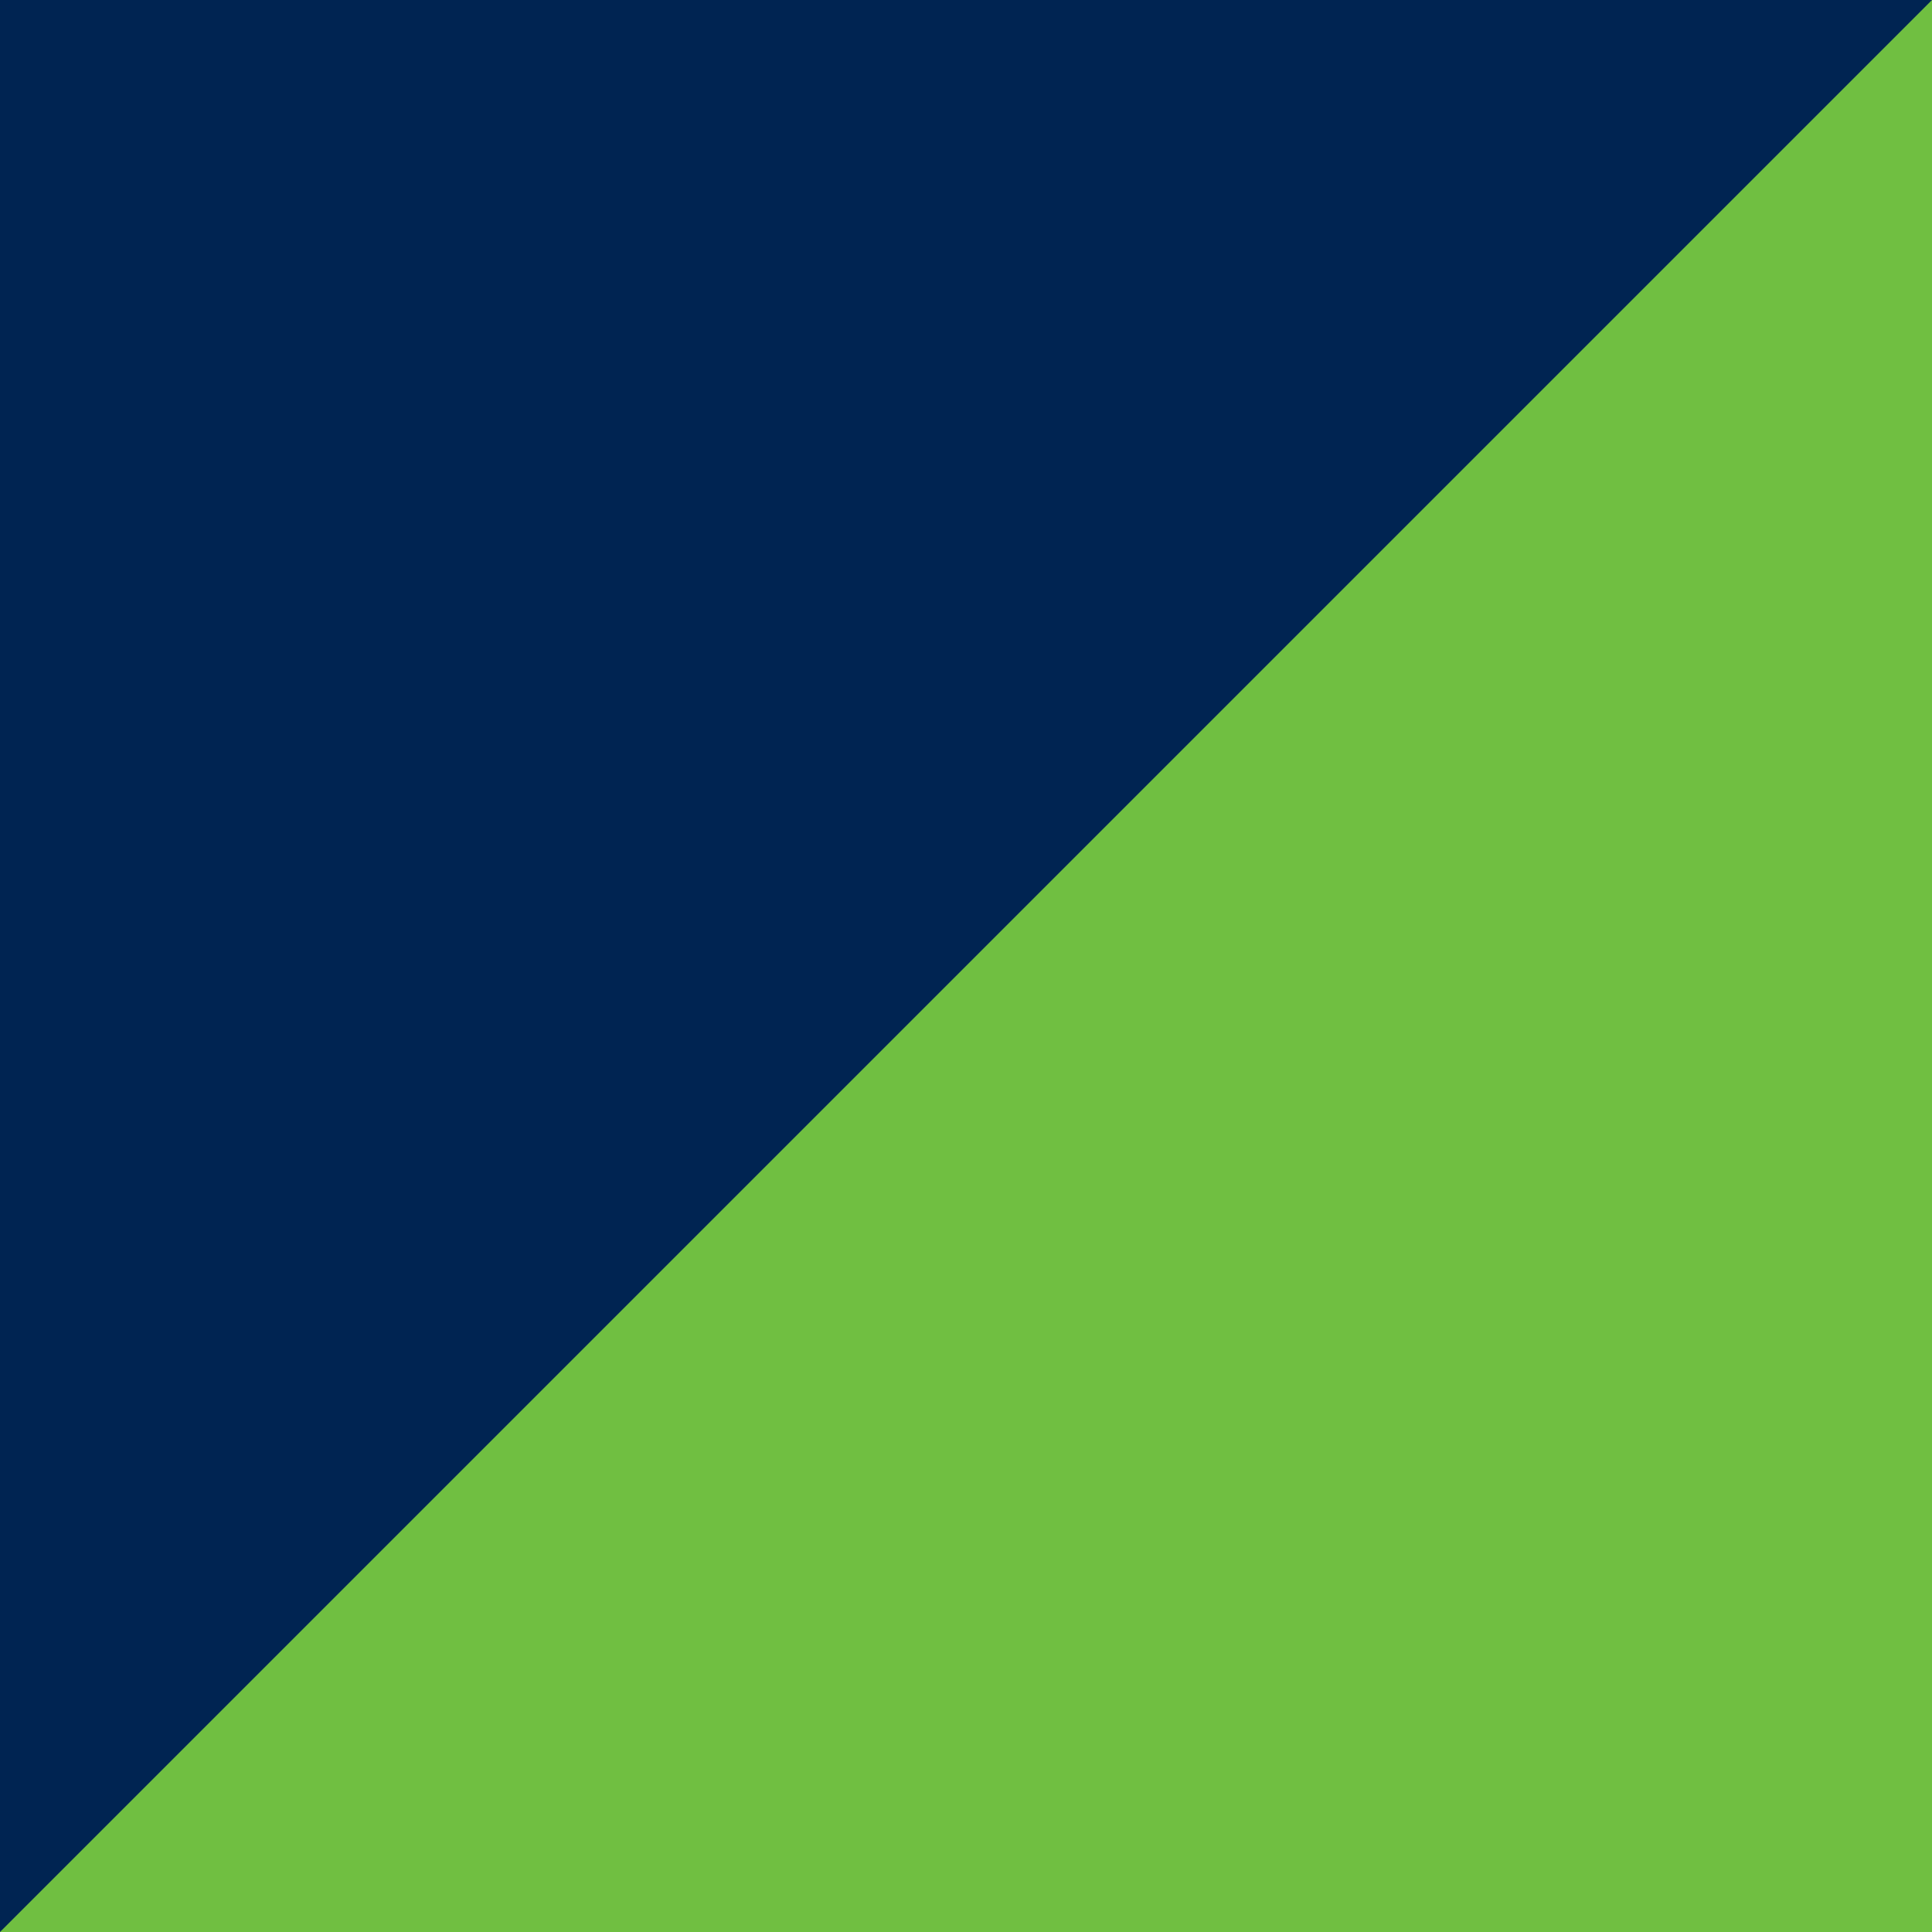
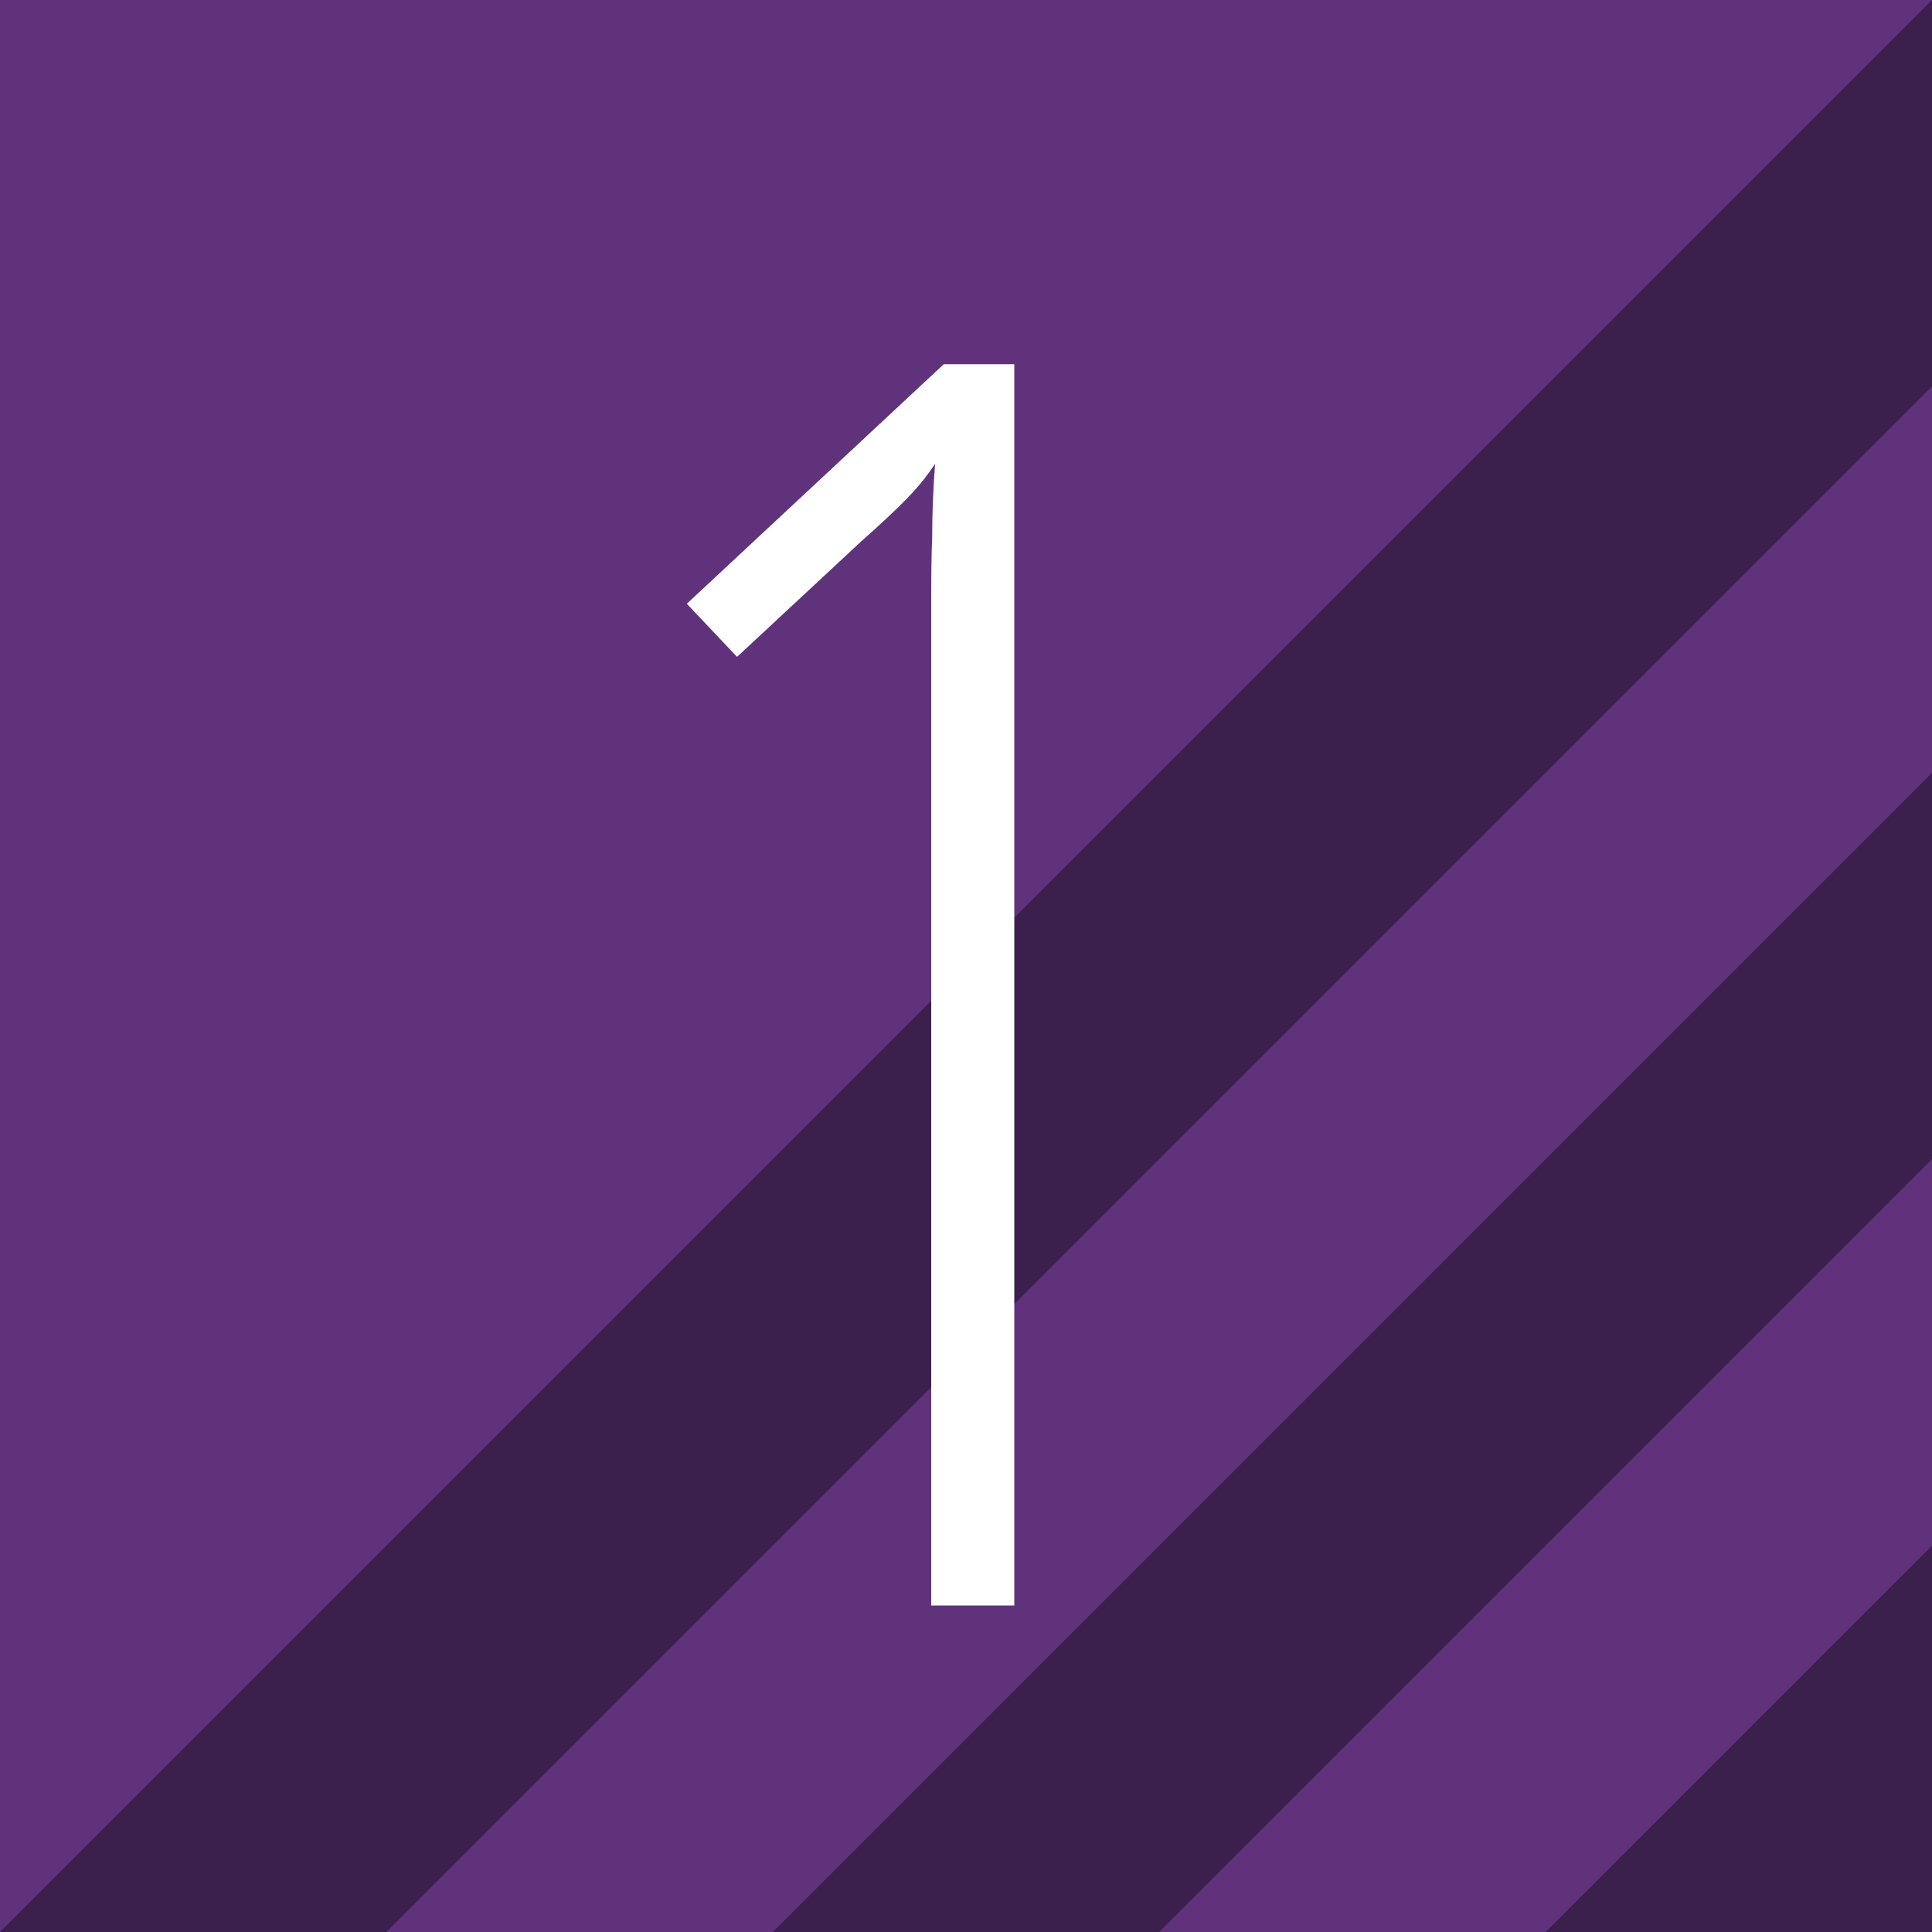
<svg xmlns="http://www.w3.org/2000/svg" viewBox="0 0 200 200">
  <defs>
    <style>
-       .dark { fill: #002452; }
-       .light { fill: #70BF41; }
+       .light { fill: #3b1f4d; }
+       .text { fill: #fff; }
+       .dark { fill: #60327c; }
    </style>
  </defs>
  <rect class="dark" x="0" y="0" width="200" height="200" />
-   <polygon class="light" points="200 0 200 200 0 200 200 0" />
+   <polygon class="light" points="0 200 200 0 200 200 0 200" />
+   <polygon class="dark" points="40 200 200 40 200 200 40 200" />
+   <polygon class="light" points="80 200 200 80 200 200 80 200" />
+   <polygon class="dark" points="120 200 200 120 200 200 120 200" />
+   <polygon class="light" points="160 200 200 160 200 200 160 200" />
+   <path class="text" d="M105.1,166.2h-8.7v-96.2c0-2.5,0-5,0-7.3,0-2.3,0-4.7.1-7.1,0-2.4.1-5,.3-7.6-.9,1.4-2,2.7-3.2,3.9s-2.7,2.6-4.4,4.1l-12.9,12-5.2-5.5,26.6-24.8h7.3v128.5Z" />
</svg>
